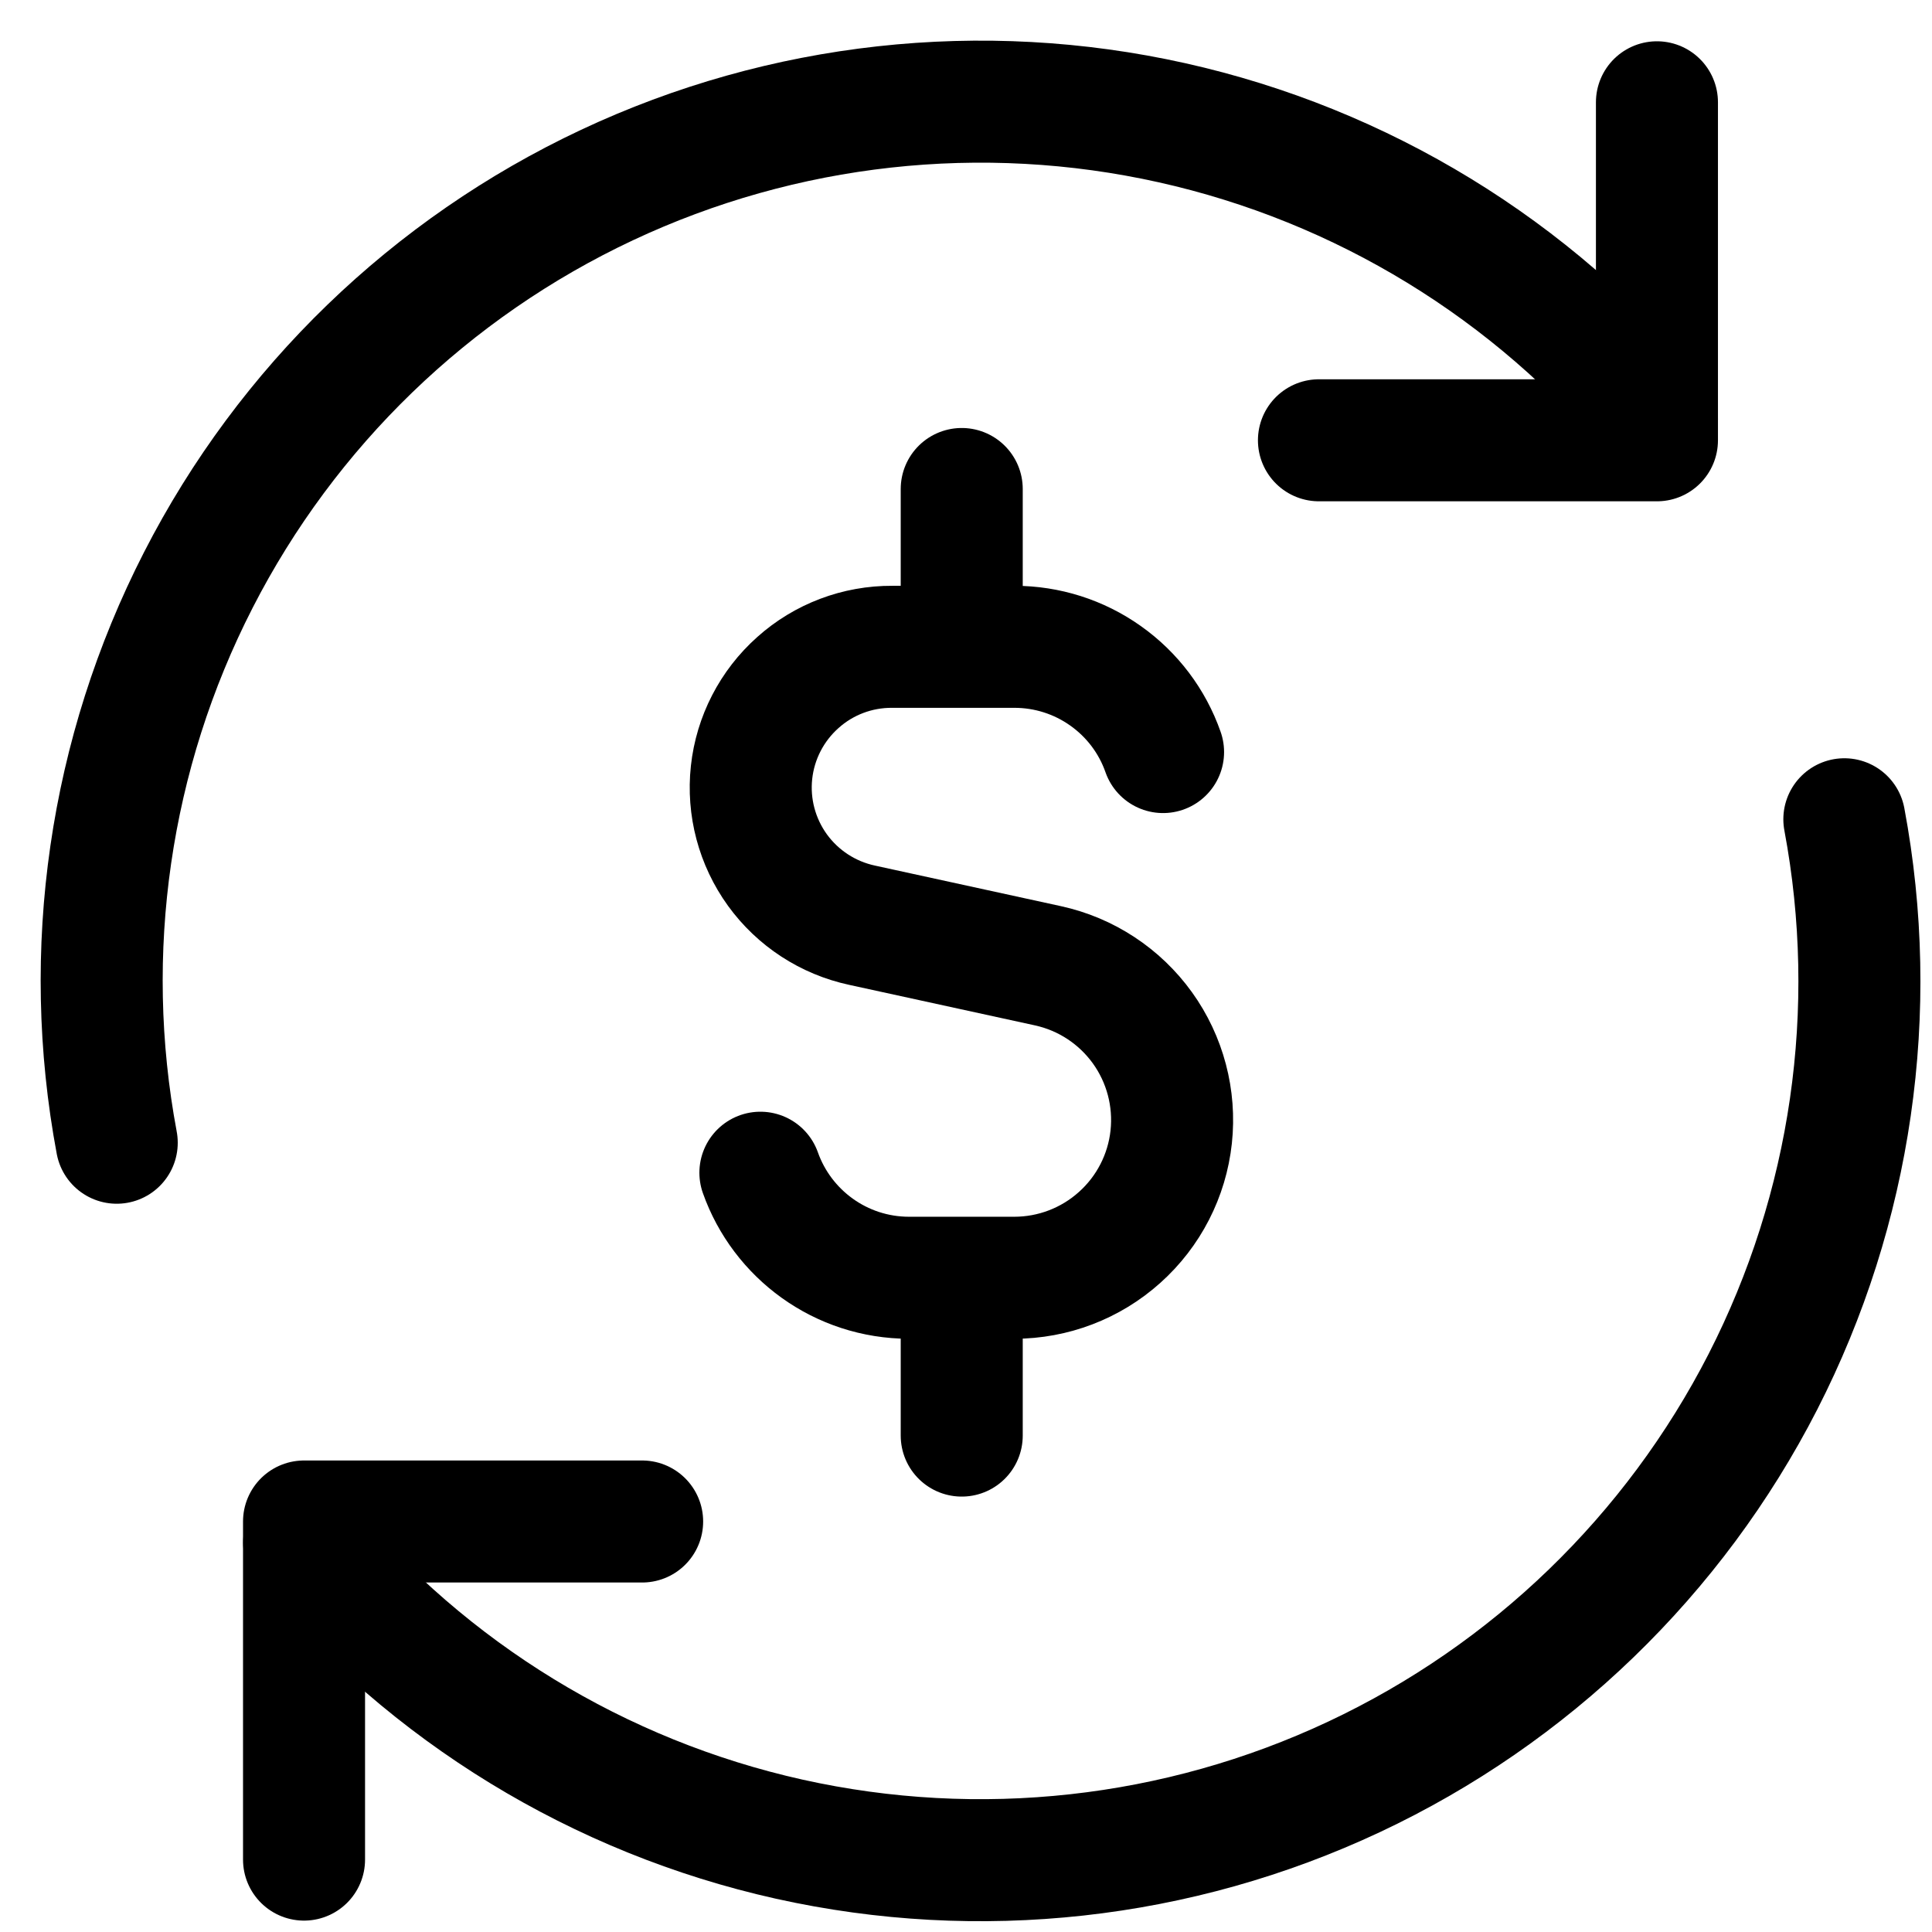
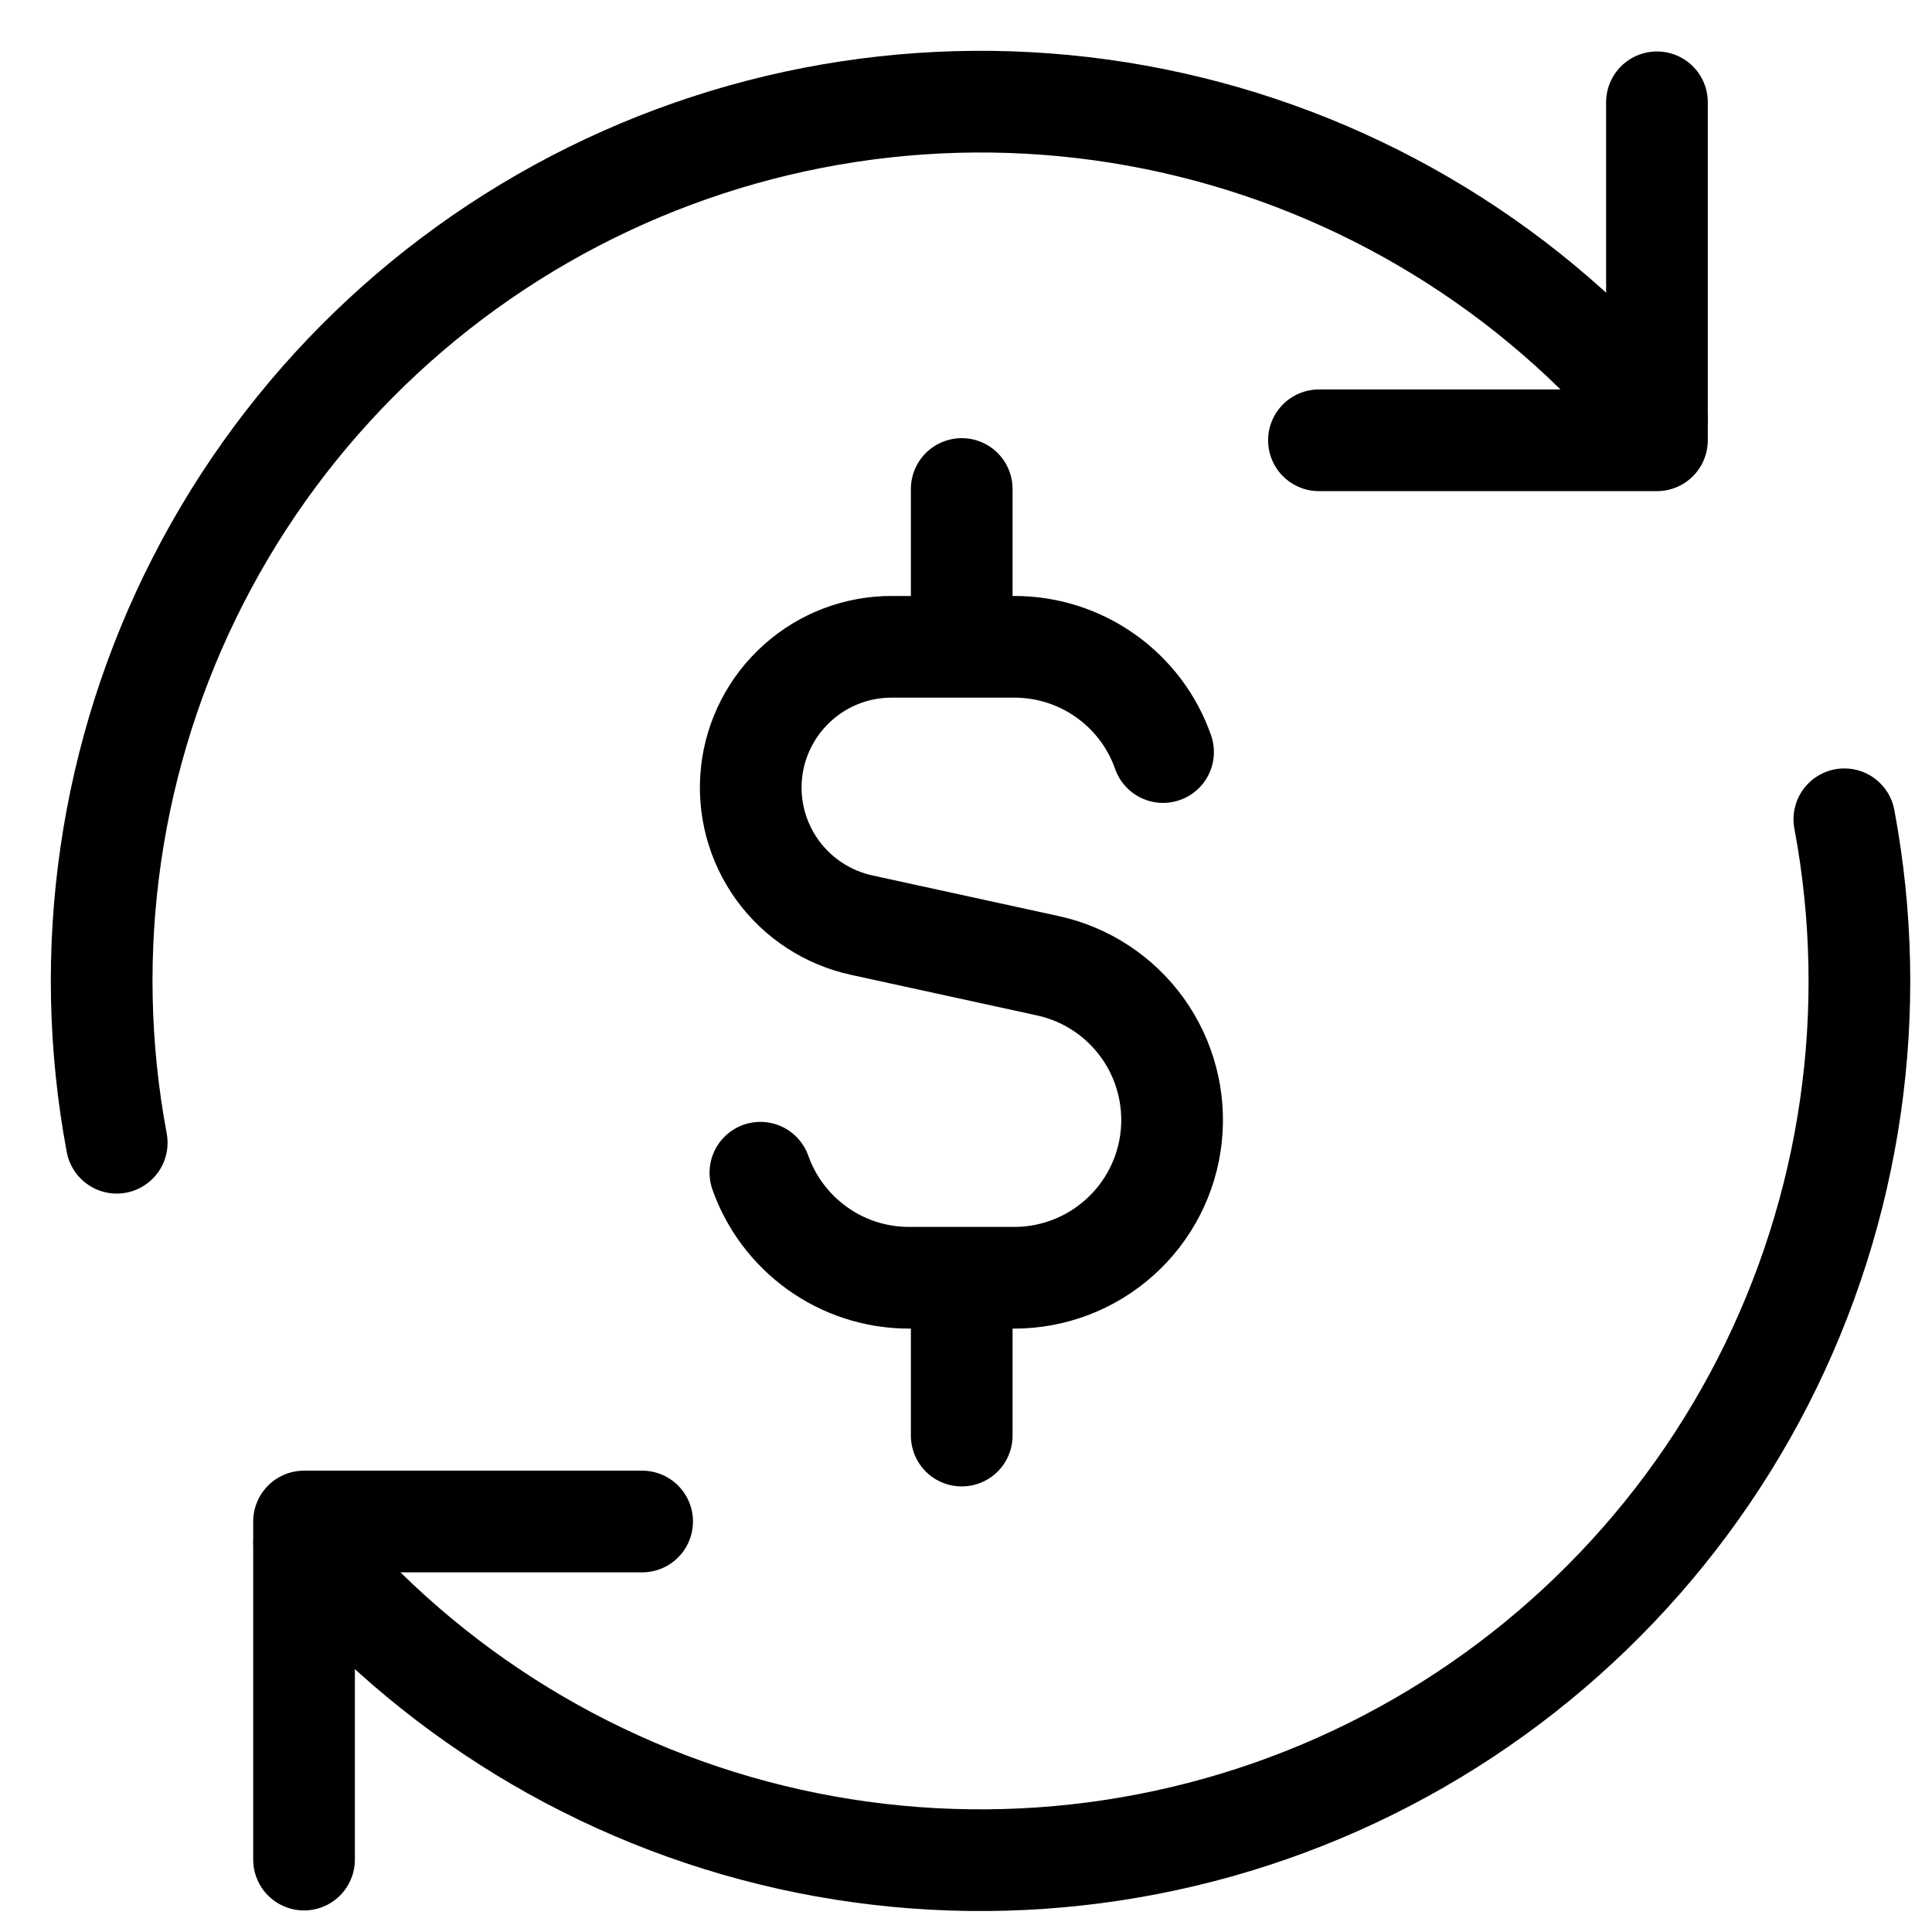
<svg xmlns="http://www.w3.org/2000/svg" width="19" height="19" viewBox="0 0 19 19" fill="none">
  <g id="Group">
-     <path id="Vector" d="M11.438 7.396C11.332 7.093 11.134 6.831 10.872 6.646C10.61 6.46 10.297 6.361 9.976 6.361H8.775C8.432 6.359 8.101 6.484 7.846 6.713C7.59 6.941 7.428 7.256 7.391 7.596C7.354 7.937 7.445 8.279 7.646 8.557C7.847 8.834 8.143 9.027 8.478 9.099L10.307 9.498C10.681 9.58 11.011 9.797 11.235 10.108C11.458 10.418 11.559 10.801 11.518 11.181C11.477 11.562 11.296 11.914 11.011 12.169C10.726 12.425 10.357 12.566 9.974 12.566H8.941C8.266 12.566 7.691 12.135 7.478 11.533M9.458 6.361V4.809M9.458 14.118V12.567M2.99 18.288V14.963H6.315" stroke="black" stroke-width="1.2" stroke-linecap="round" stroke-linejoin="round" />
-     <path id="Vector_2" d="M18.138 8.057C18.491 9.939 18.209 11.884 17.337 13.589C16.464 15.293 15.05 16.66 13.317 17.474C11.584 18.288 9.63 18.503 7.761 18.087C5.892 17.67 4.214 16.644 2.991 15.171M1.148 11.238C0.795 9.355 1.077 7.41 1.95 5.705C2.822 4.001 4.236 2.634 5.969 1.82C7.702 1.006 9.656 0.79 11.525 1.207C13.394 1.624 15.072 2.65 16.295 4.123" stroke="black" stroke-width="1.2" stroke-linecap="round" stroke-linejoin="round" />
-     <path id="Vector_3" d="M16.295 1.006V4.33H12.971" stroke="black" stroke-width="1.2" stroke-linecap="round" stroke-linejoin="round" />
+     <path id="Vector" d="M11.438 7.396C11.332 7.093 11.134 6.831 10.872 6.646C10.61 6.46 10.297 6.361 9.976 6.361H8.775C8.432 6.359 8.101 6.484 7.846 6.713C7.59 6.941 7.428 7.256 7.391 7.596C7.354 7.937 7.445 8.279 7.646 8.557C7.847 8.834 8.143 9.027 8.478 9.099L10.307 9.498C10.681 9.58 11.011 9.797 11.235 10.108C11.458 10.418 11.559 10.801 11.518 11.181C11.477 11.562 11.296 11.914 11.011 12.169C10.726 12.425 10.357 12.566 9.974 12.566H8.941C8.266 12.566 7.691 12.135 7.478 11.533M9.458 6.361V4.809M9.458 14.118V12.567M2.99 18.288V14.963H6.315" stroke="black" strokeWidth="1.2" stroke-linecap="round" stroke-linejoin="round" />
+     <path id="Vector_2" d="M18.138 8.057C18.491 9.939 18.209 11.884 17.337 13.589C16.464 15.293 15.05 16.66 13.317 17.474C11.584 18.288 9.63 18.503 7.761 18.087C5.892 17.67 4.214 16.644 2.991 15.171M1.148 11.238C0.795 9.355 1.077 7.41 1.95 5.705C2.822 4.001 4.236 2.634 5.969 1.82C7.702 1.006 9.656 0.79 11.525 1.207C13.394 1.624 15.072 2.65 16.295 4.123" stroke="black" strokeWidth="1.2" stroke-linecap="round" stroke-linejoin="round" />
+     <path id="Vector_3" d="M16.295 1.006V4.33H12.971" stroke="black" strokeWidth="1.2" stroke-linecap="round" stroke-linejoin="round" />
  </g>
</svg>
